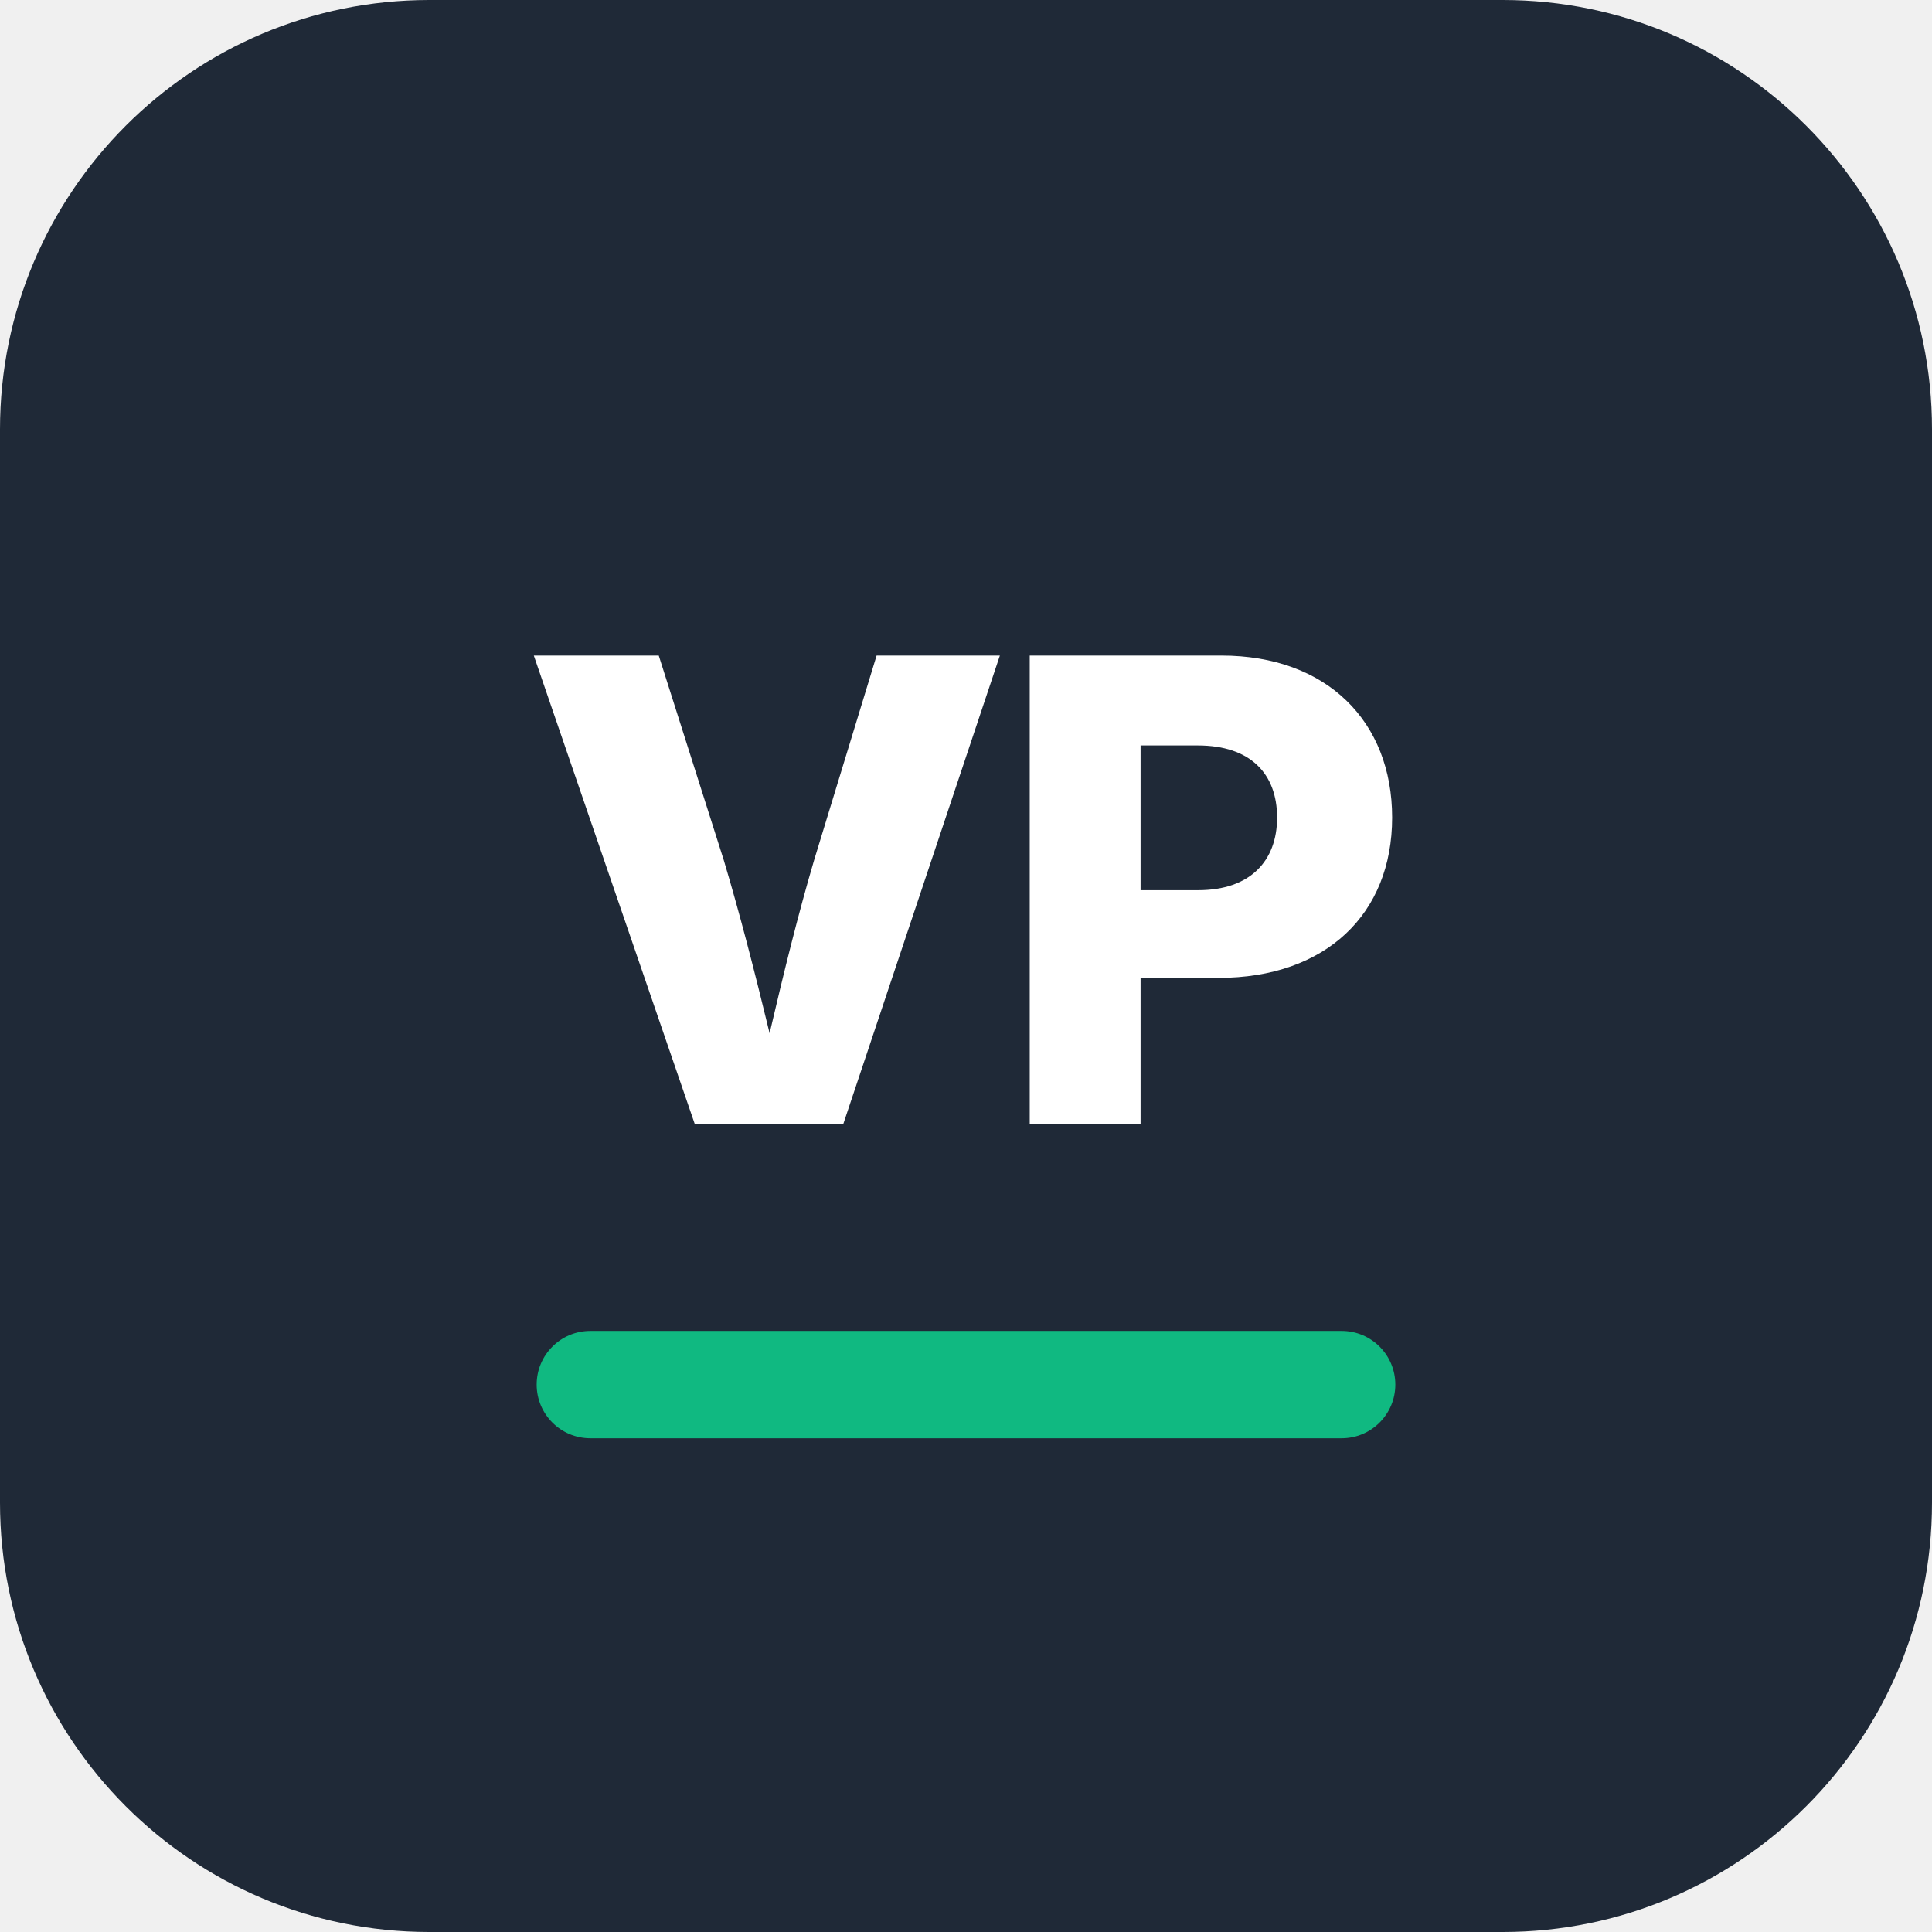
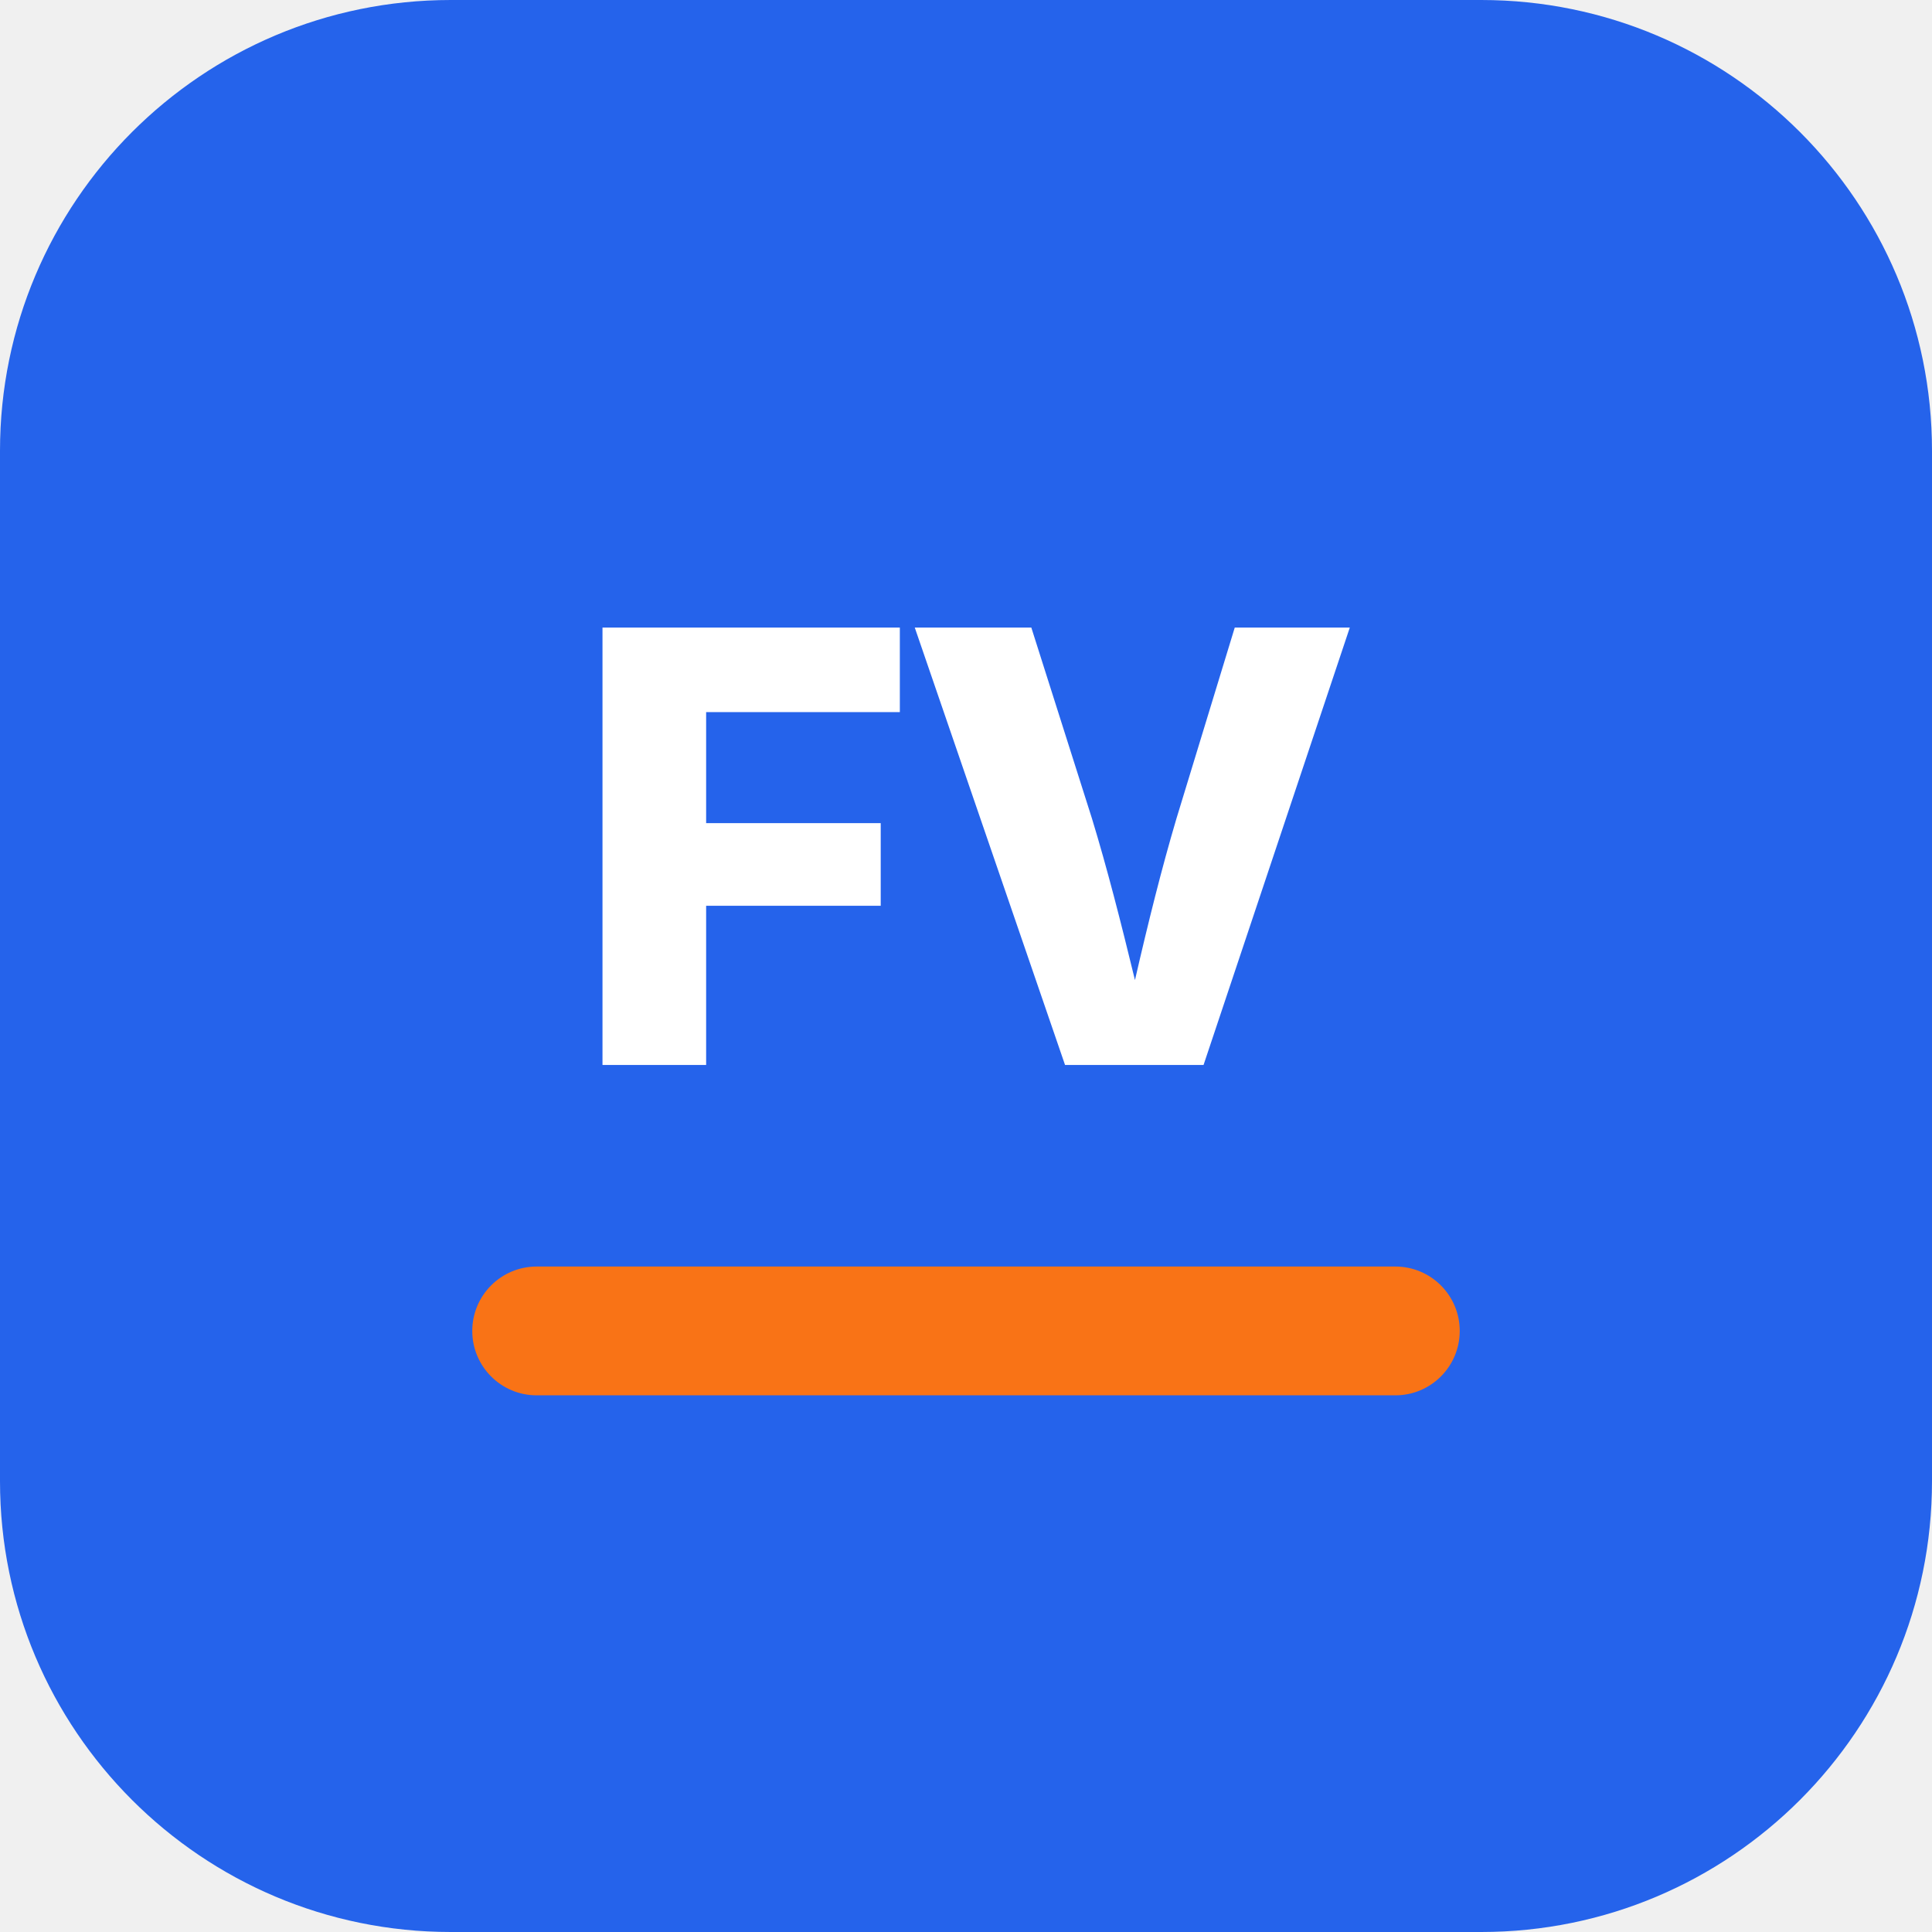
<svg xmlns="http://www.w3.org/2000/svg" width="180" height="180" viewBox="0 0 180 180" fill="none">
-   <rect width="180" height="180" rx="40" fill="#1F2937" />
-   <text x="90" y="82" text-anchor="middle" dominant-baseline="middle" fill="#FFFFFF" font-family="system-ui, -apple-system, BlinkMacSystemFont, 'Segoe UI', sans-serif" font-size="60" font-weight="800" letter-spacing="-2">VP</text>
-   <rect x="50" y="124" width="80" height="10" rx="5" fill="#10B981" />
+   <rect width="180" height="180" rx="42" fill="#2563EB" />
+   <text x="90" y="78" text-anchor="middle" dominant-baseline="middle" fill="#FFFFFF" font-family="Inter, system-ui, -apple-system, BlinkMacSystemFont, 'Segoe UI', sans-serif" font-size="56" font-weight="800" letter-spacing="-1.8">FV</text>
+   <rect x="44" y="118" width="92" height="12" rx="6" fill="#F97316" />
</svg>
